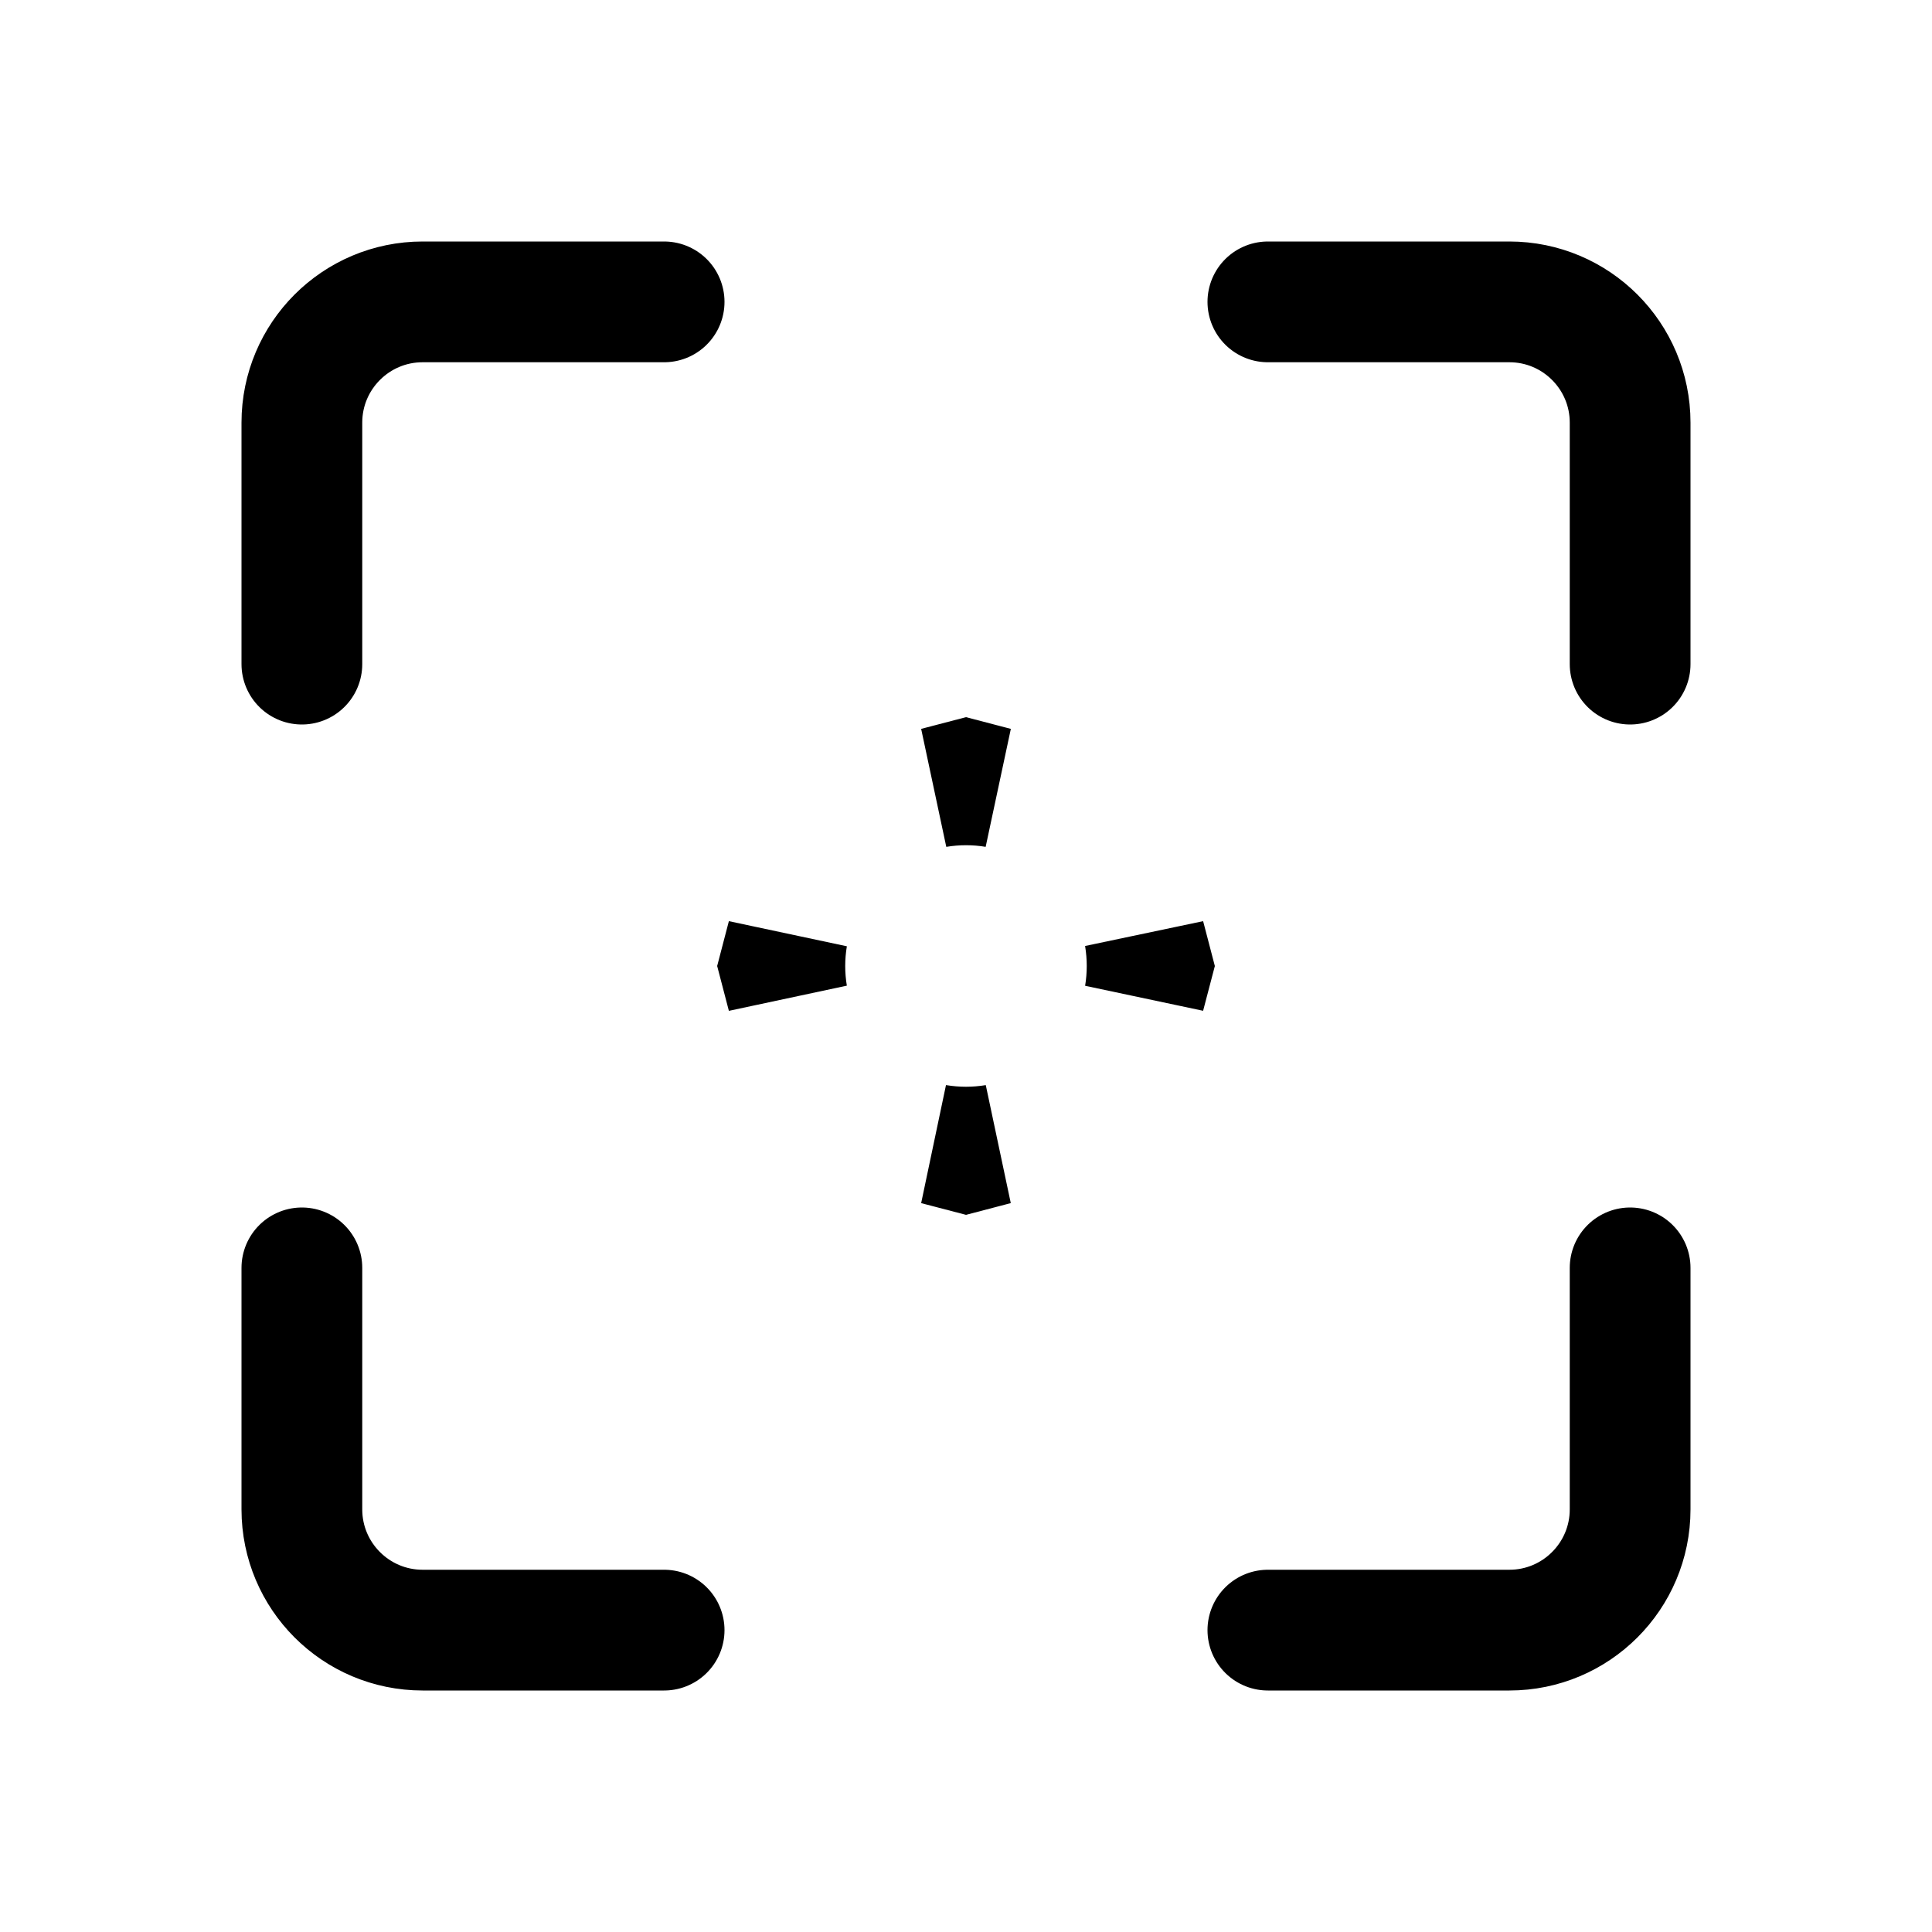
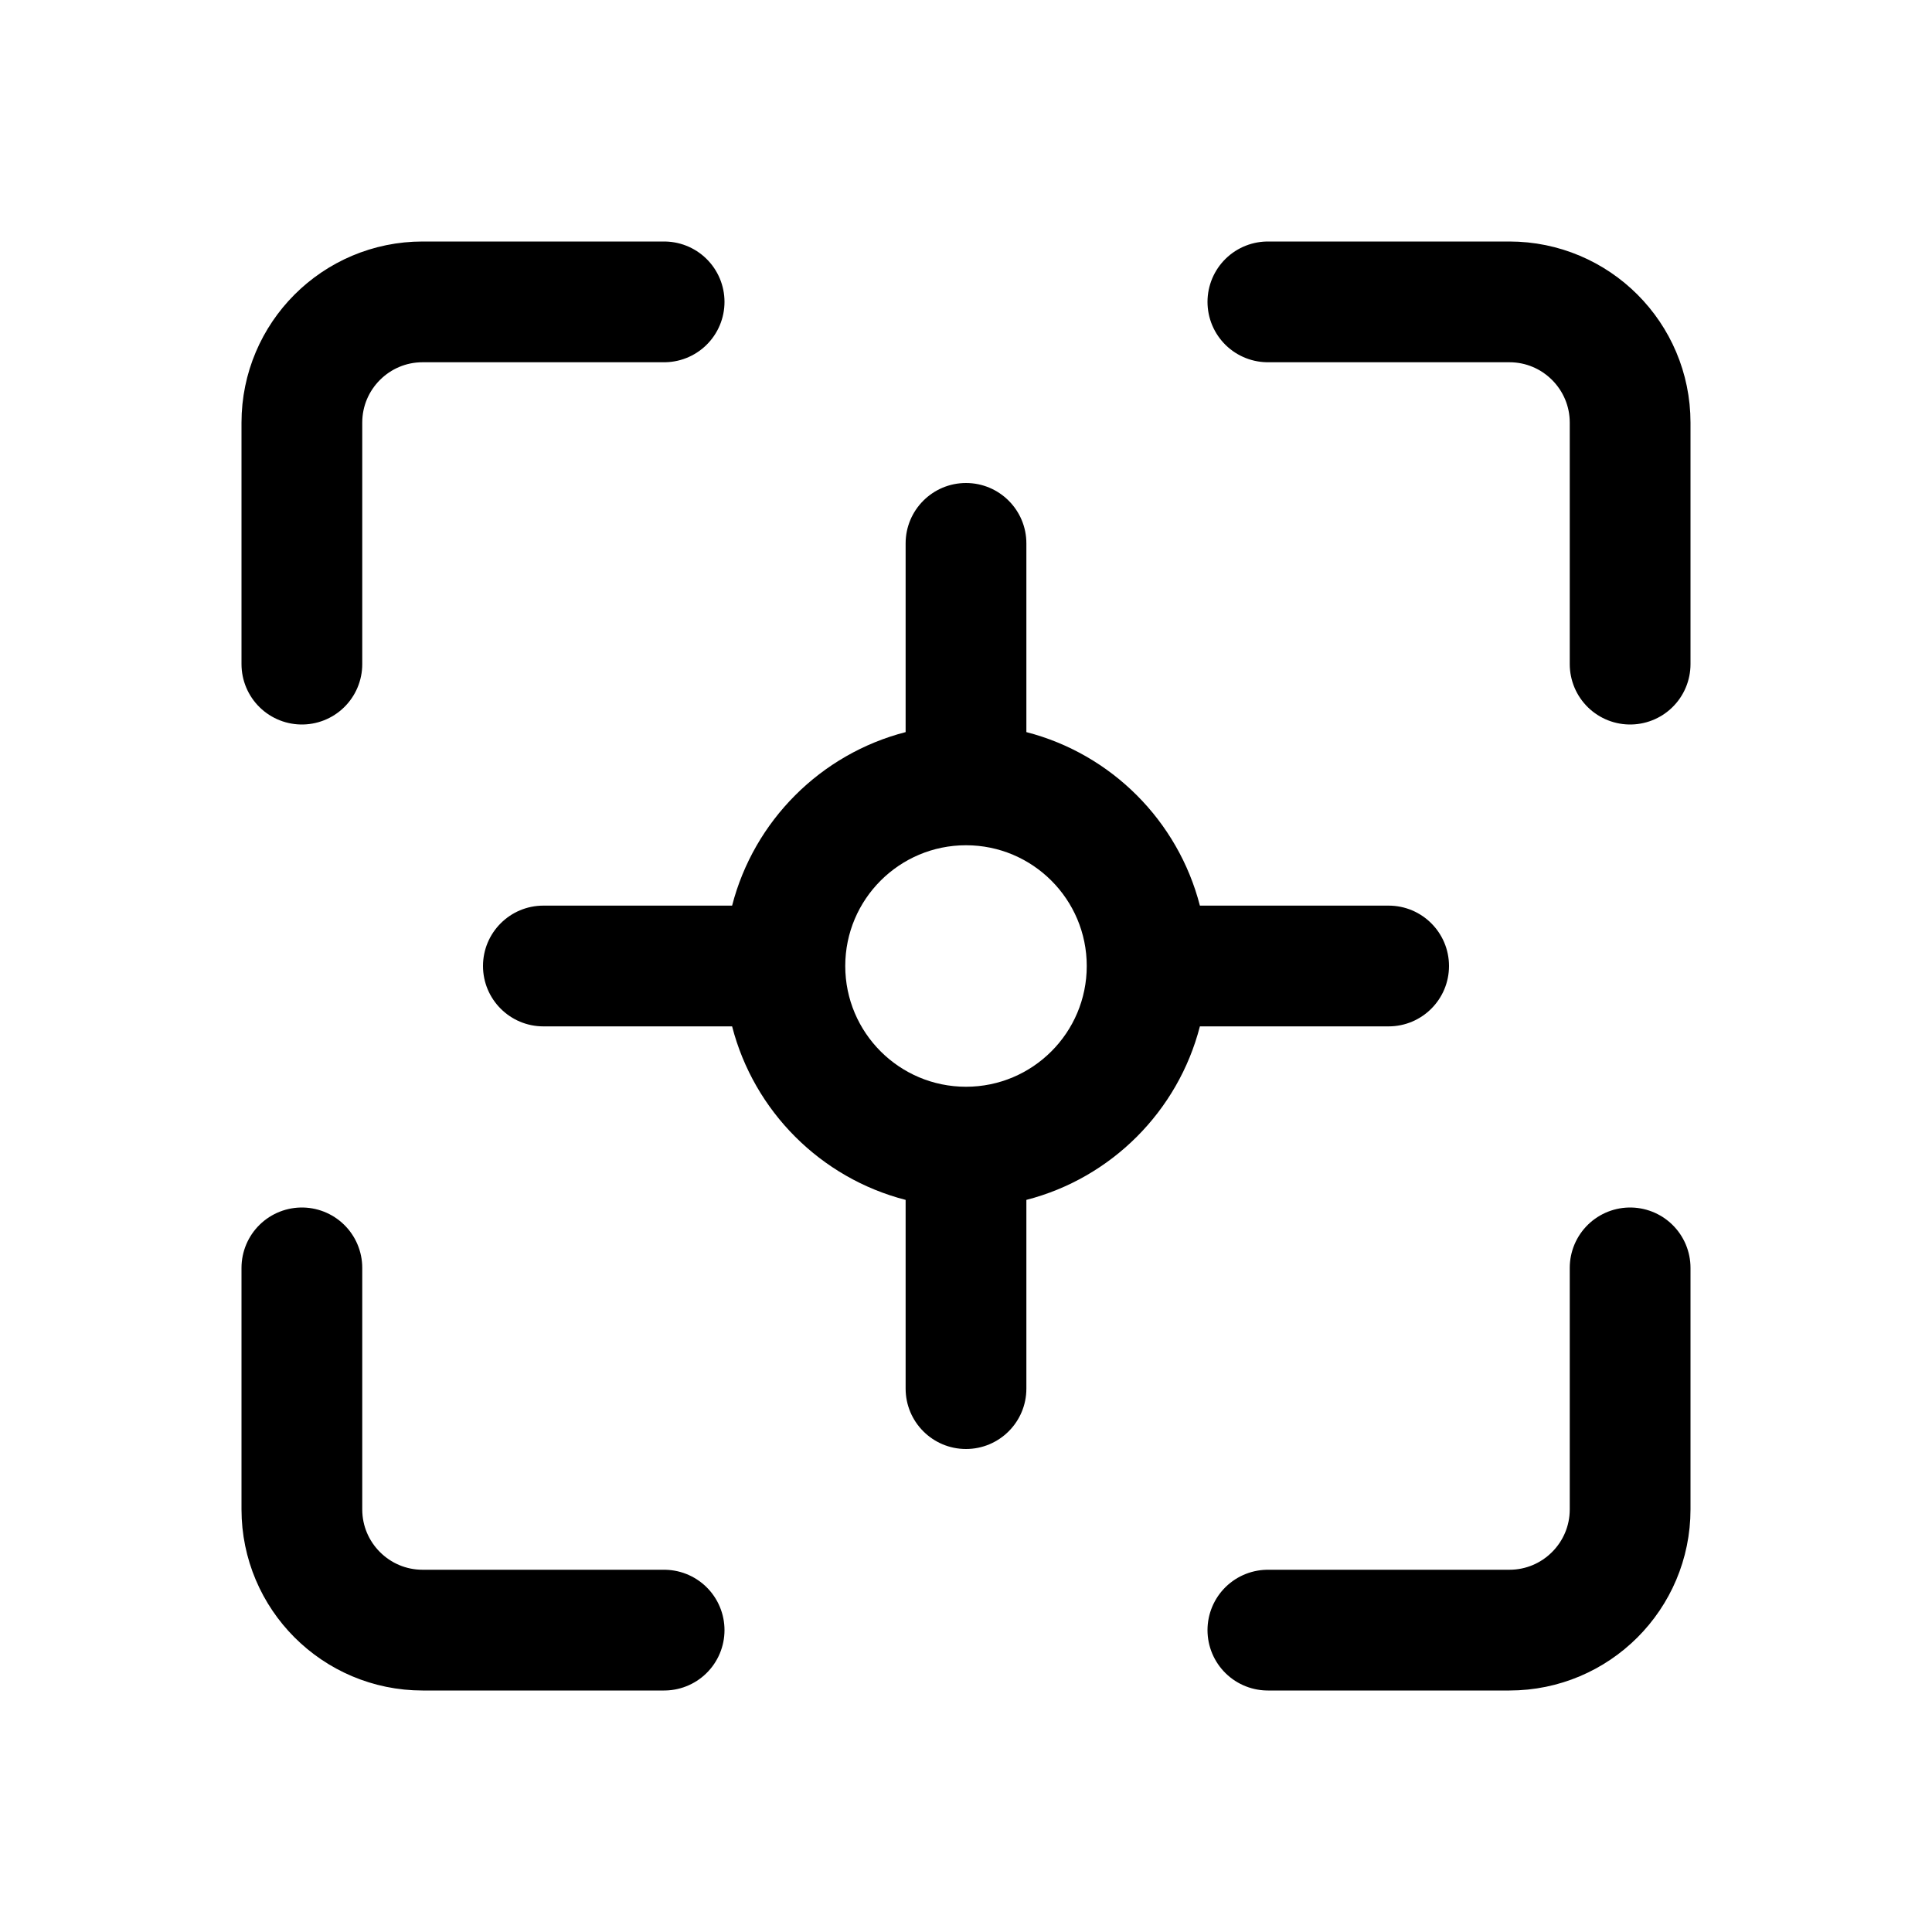
<svg xmlns="http://www.w3.org/2000/svg" width="16" height="16" viewBox="0 0 16 16" fill="none">
  <path d="M5.5 2.5H3.5C2.948 2.5 2.5 2.948 2.5 3.5V5.5" stroke="currentColor" stroke-linecap="round" stroke-linejoin="round" />
  <path d="M13.5 5.5L13.5 3.5C13.5 2.948 13.052 2.5 12.5 2.5L10.5 2.5" stroke="currentColor" stroke-linecap="round" stroke-linejoin="round" />
  <path d="M10.5 13.5L12.5 13.5C13.052 13.5 13.5 13.052 13.5 12.5L13.5 10.5" stroke="currentColor" stroke-linecap="round" stroke-linejoin="round" />
  <path d="M2.5 10.5L2.5 12.5C2.5 13.052 2.948 13.5 3.5 13.5L5.5 13.5" stroke="currentColor" stroke-linecap="round" stroke-linejoin="round" />
-   <path d="M9.5 8C9.5 7.918 9.493 7.836 9.48 7.755L9.544 8L9.48 8.244C9.493 8.164 9.5 8.082 9.5 8ZM8 9.5C8.082 9.5 8.164 9.493 8.244 9.48L8 9.544L7.755 9.48C7.836 9.493 7.918 9.5 8 9.5ZM6.52 7.755C6.493 7.918 6.493 8.083 6.52 8.245L6.456 8L6.52 7.755ZM8.245 6.52C8.083 6.493 7.918 6.493 7.755 6.52L8 6.456L8.245 6.52Z" stroke="currentColor" />
+   <path fill-rule="evenodd" clip-rule="evenodd" d="M8.5 4.5C8.5 4.224 8.276 4 8 4C7.724 4 7.5 4.224 7.5 4.5V6.063C6.797 6.244 6.244 6.797 6.063 7.5H4.5C4.224 7.5 4 7.724 4 8C4 8.276 4.224 8.5 4.5 8.5H6.063C6.244 9.203 6.797 9.756 7.5 9.937V11.5C7.5 11.776 7.724 12 8 12C8.276 12 8.5 11.776 8.5 11.5V9.937C9.203 9.756 9.756 9.203 9.937 8.5H11.5C11.776 8.5 12 8.276 12 8C12 7.724 11.776 7.5 11.5 7.5H9.937C9.756 6.797 9.203 6.244 8.5 6.063V4.5ZM8 9C8.552 9 9 8.552 9 8C9 7.448 8.552 7 8 7C7.448 7 7 7.448 7 8C7 8.552 7.448 9 8 9Z" fill="currentColor" />
</svg>
